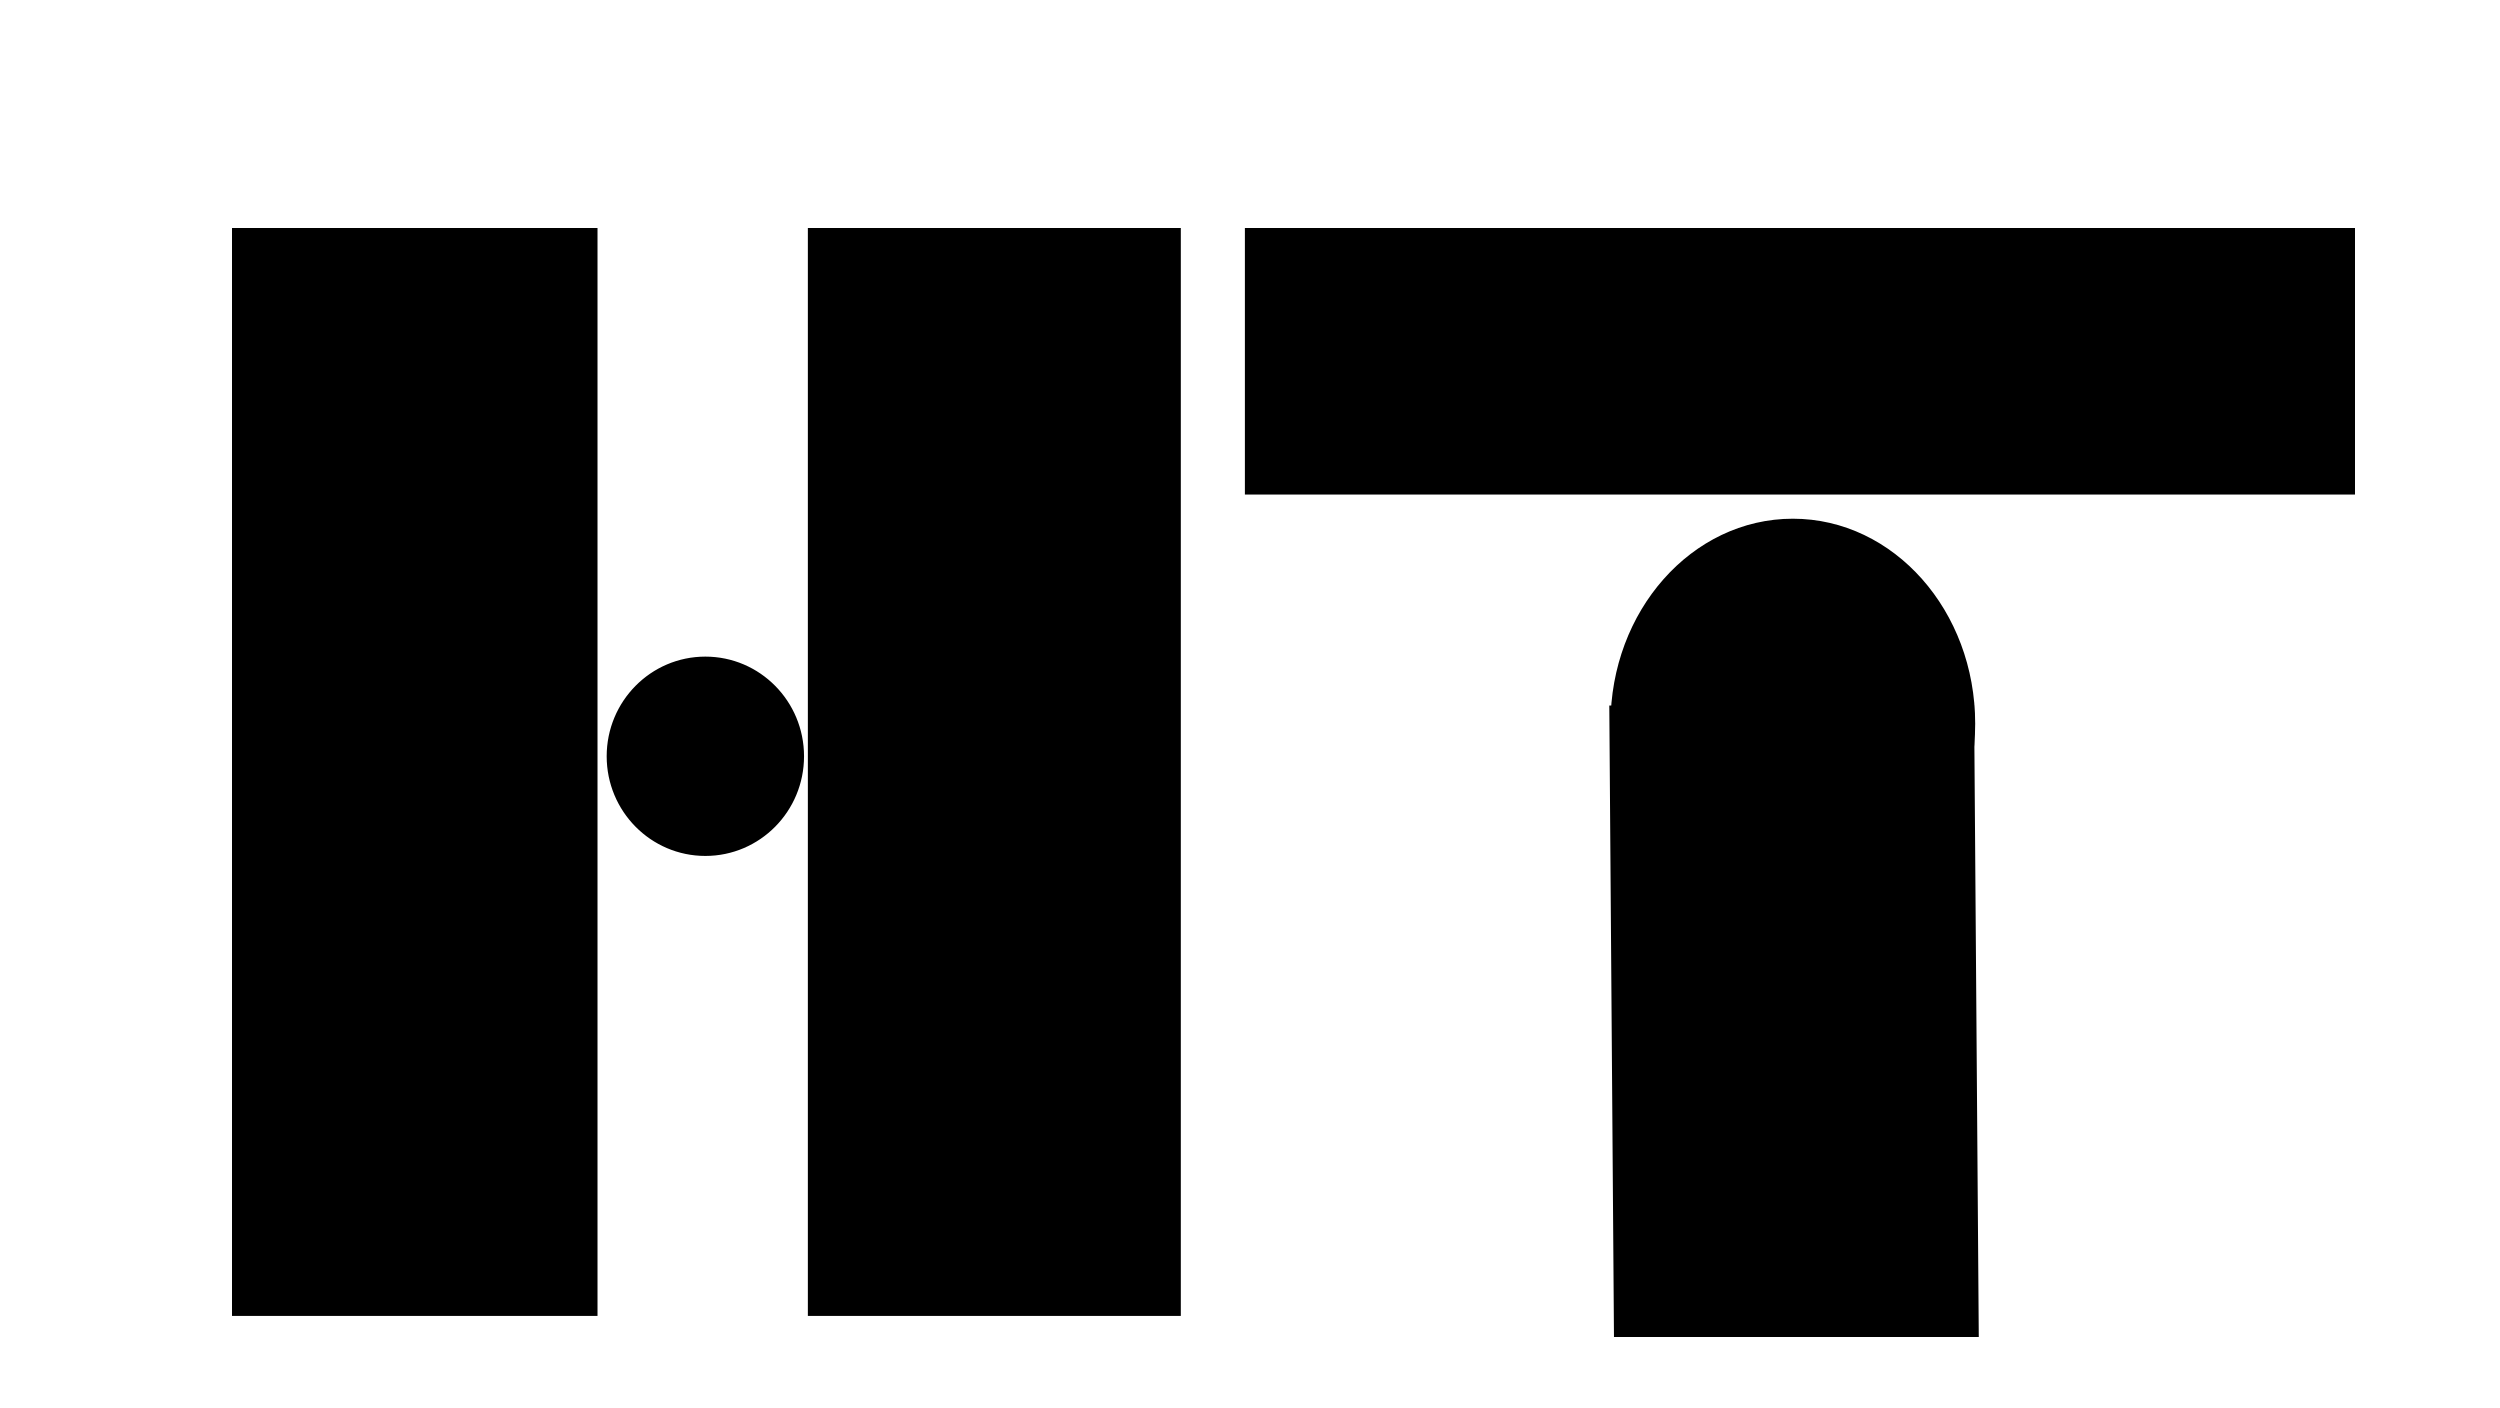
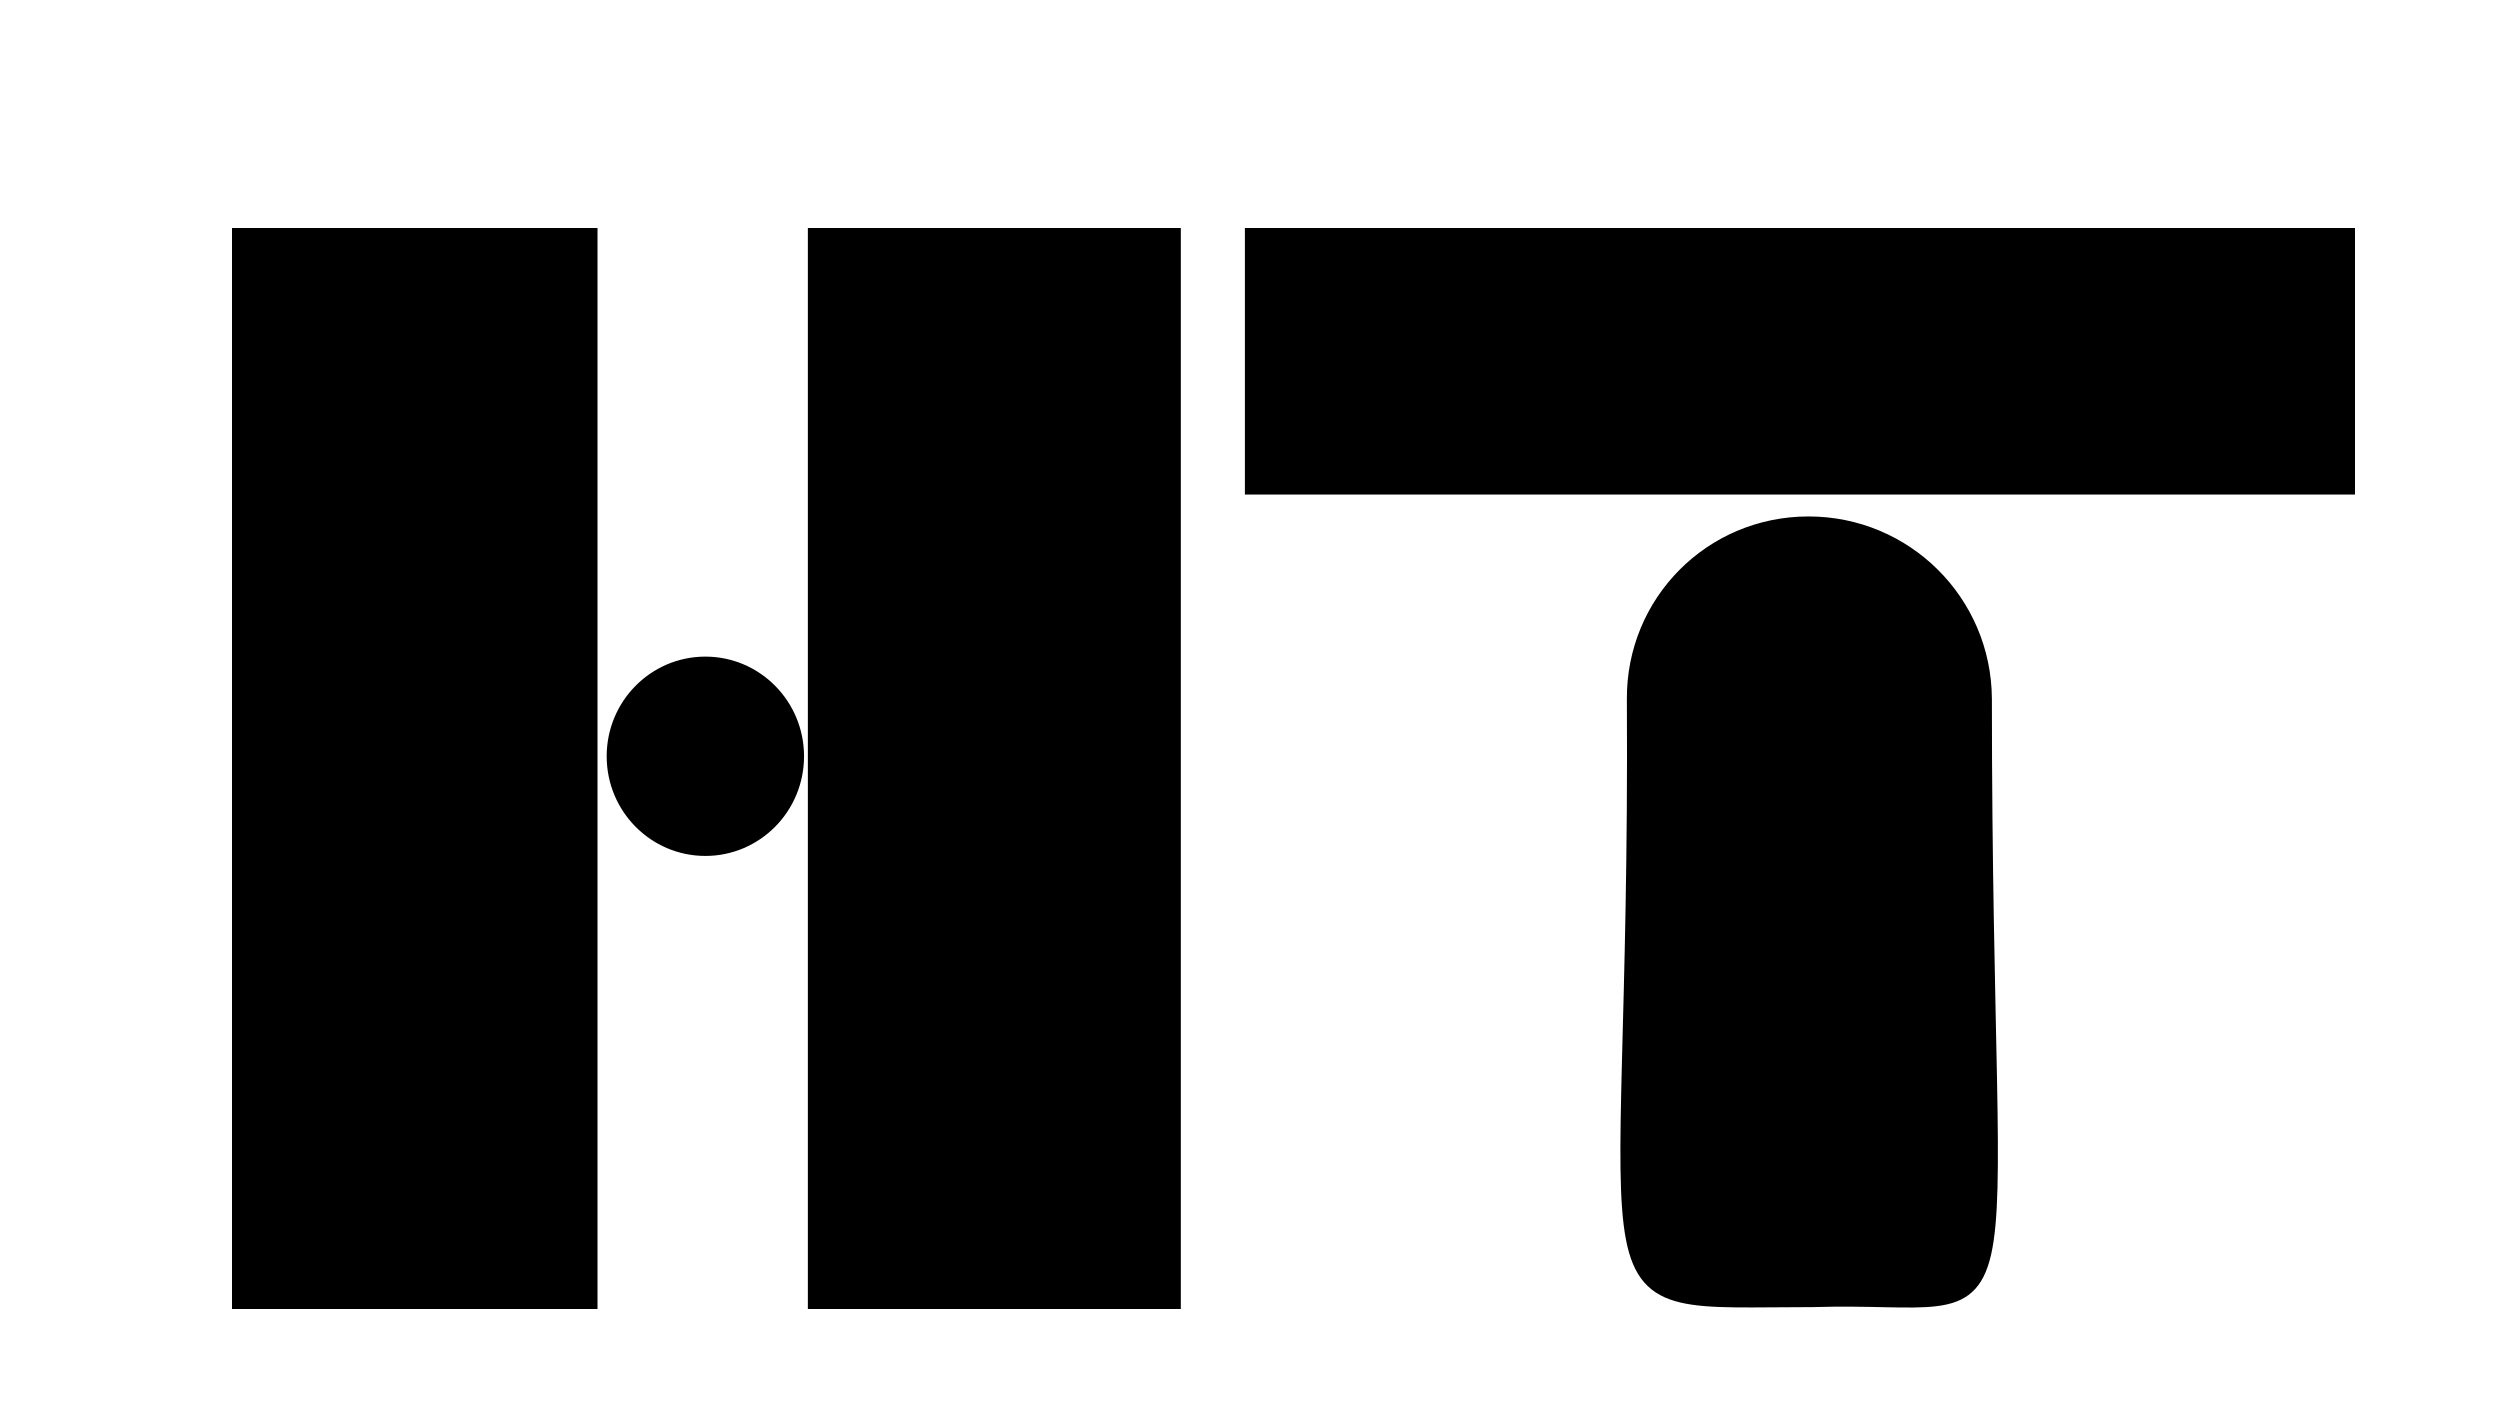
<svg xmlns="http://www.w3.org/2000/svg" width="190mm" height="107mm" viewBox="0 0 190 107" version="1.1" id="svg8">
  <defs id="defs2">
    <filter style="color-interpolation-filters:sRGB" id="filter929" x="-2.2891591e-05" width="1" y="-4.3511362e-05" height="1">
      <feGaussianBlur stdDeviation="0.002" id="feGaussianBlur931" />
    </filter>
  </defs>
  <g id="layer1" style="opacity:0.998;filter:url(#filter929)">
    <rect style="fill:#000000;fill-opacity:1;stroke:#000000;stroke-width:1.151;stroke-miterlimit:4.071;stroke-dasharray:none" id="rect835" width="27.193" height="82.041" x="17.642" y="-99.434" transform="scale(1,-1)" />
    <rect style="fill:#000000;fill-opacity:1;stroke:#000000;stroke-width:1.151;stroke-miterlimit:4.071;stroke-dasharray:none" id="rect835-3" width="27.193" height="82.041" x="61.973" y="-99.434" transform="scale(1,-1)" />
    <rect style="fill:#000000;fill-opacity:1;stroke:#000000;stroke-width:1.085;stroke-miterlimit:4.071;stroke-dasharray:none" id="rect859" width="83.819" height="19.683" x="95.154" y="17.36" />
-     <rect style="fill:#000000;fill-opacity:1;stroke:#000000;stroke-width:0.952;stroke-miterlimit:4.071;stroke-dasharray:none" id="rect859-6" width="47.455" height="26.773" x="-101.664" y="122.384" transform="matrix(-0.00740892,-0.9999725,0.9999996,-9.2400555e-4,0,0)" />
+     <path id="rect859-6" style="opacity:0.998;fill:#000000;fill-opacity:1;stroke:#000000;stroke-width:1.06;stroke-miterlimit:4.071;stroke-dasharray:none" transform="matrix(-0.00593575,-0.9999824,0.9999993,-0.00115335,0,0)" d="m -53.28,123.856 c 7.391,0 13.341,5.95 13.341,13.341 v 0 c 0,7.391 -5.95,13.341 -13.341,13.341 -51.937,-0.308 -45.167,3.963 -45.69,-13.341 v 0 c 0.022,-18.646 -2.69,-13.341 45.69,-13.341 z" />
    <ellipse style="fill:#000000;fill-opacity:1;stroke:#000000;stroke-width:1.053;stroke-miterlimit:4.071;stroke-dasharray:none" id="path933" cx="53.607" cy="57.477" rx="6.973" ry="7.048" />
-     <ellipse style="fill:#000000;fill-opacity:1;stroke:#000000;stroke-width:1;stroke-miterlimit:4.071;stroke-dasharray:none" id="path935" cx="136.257" cy="55.006" rx="13.357" ry="15.084" />
  </g>
</svg>
